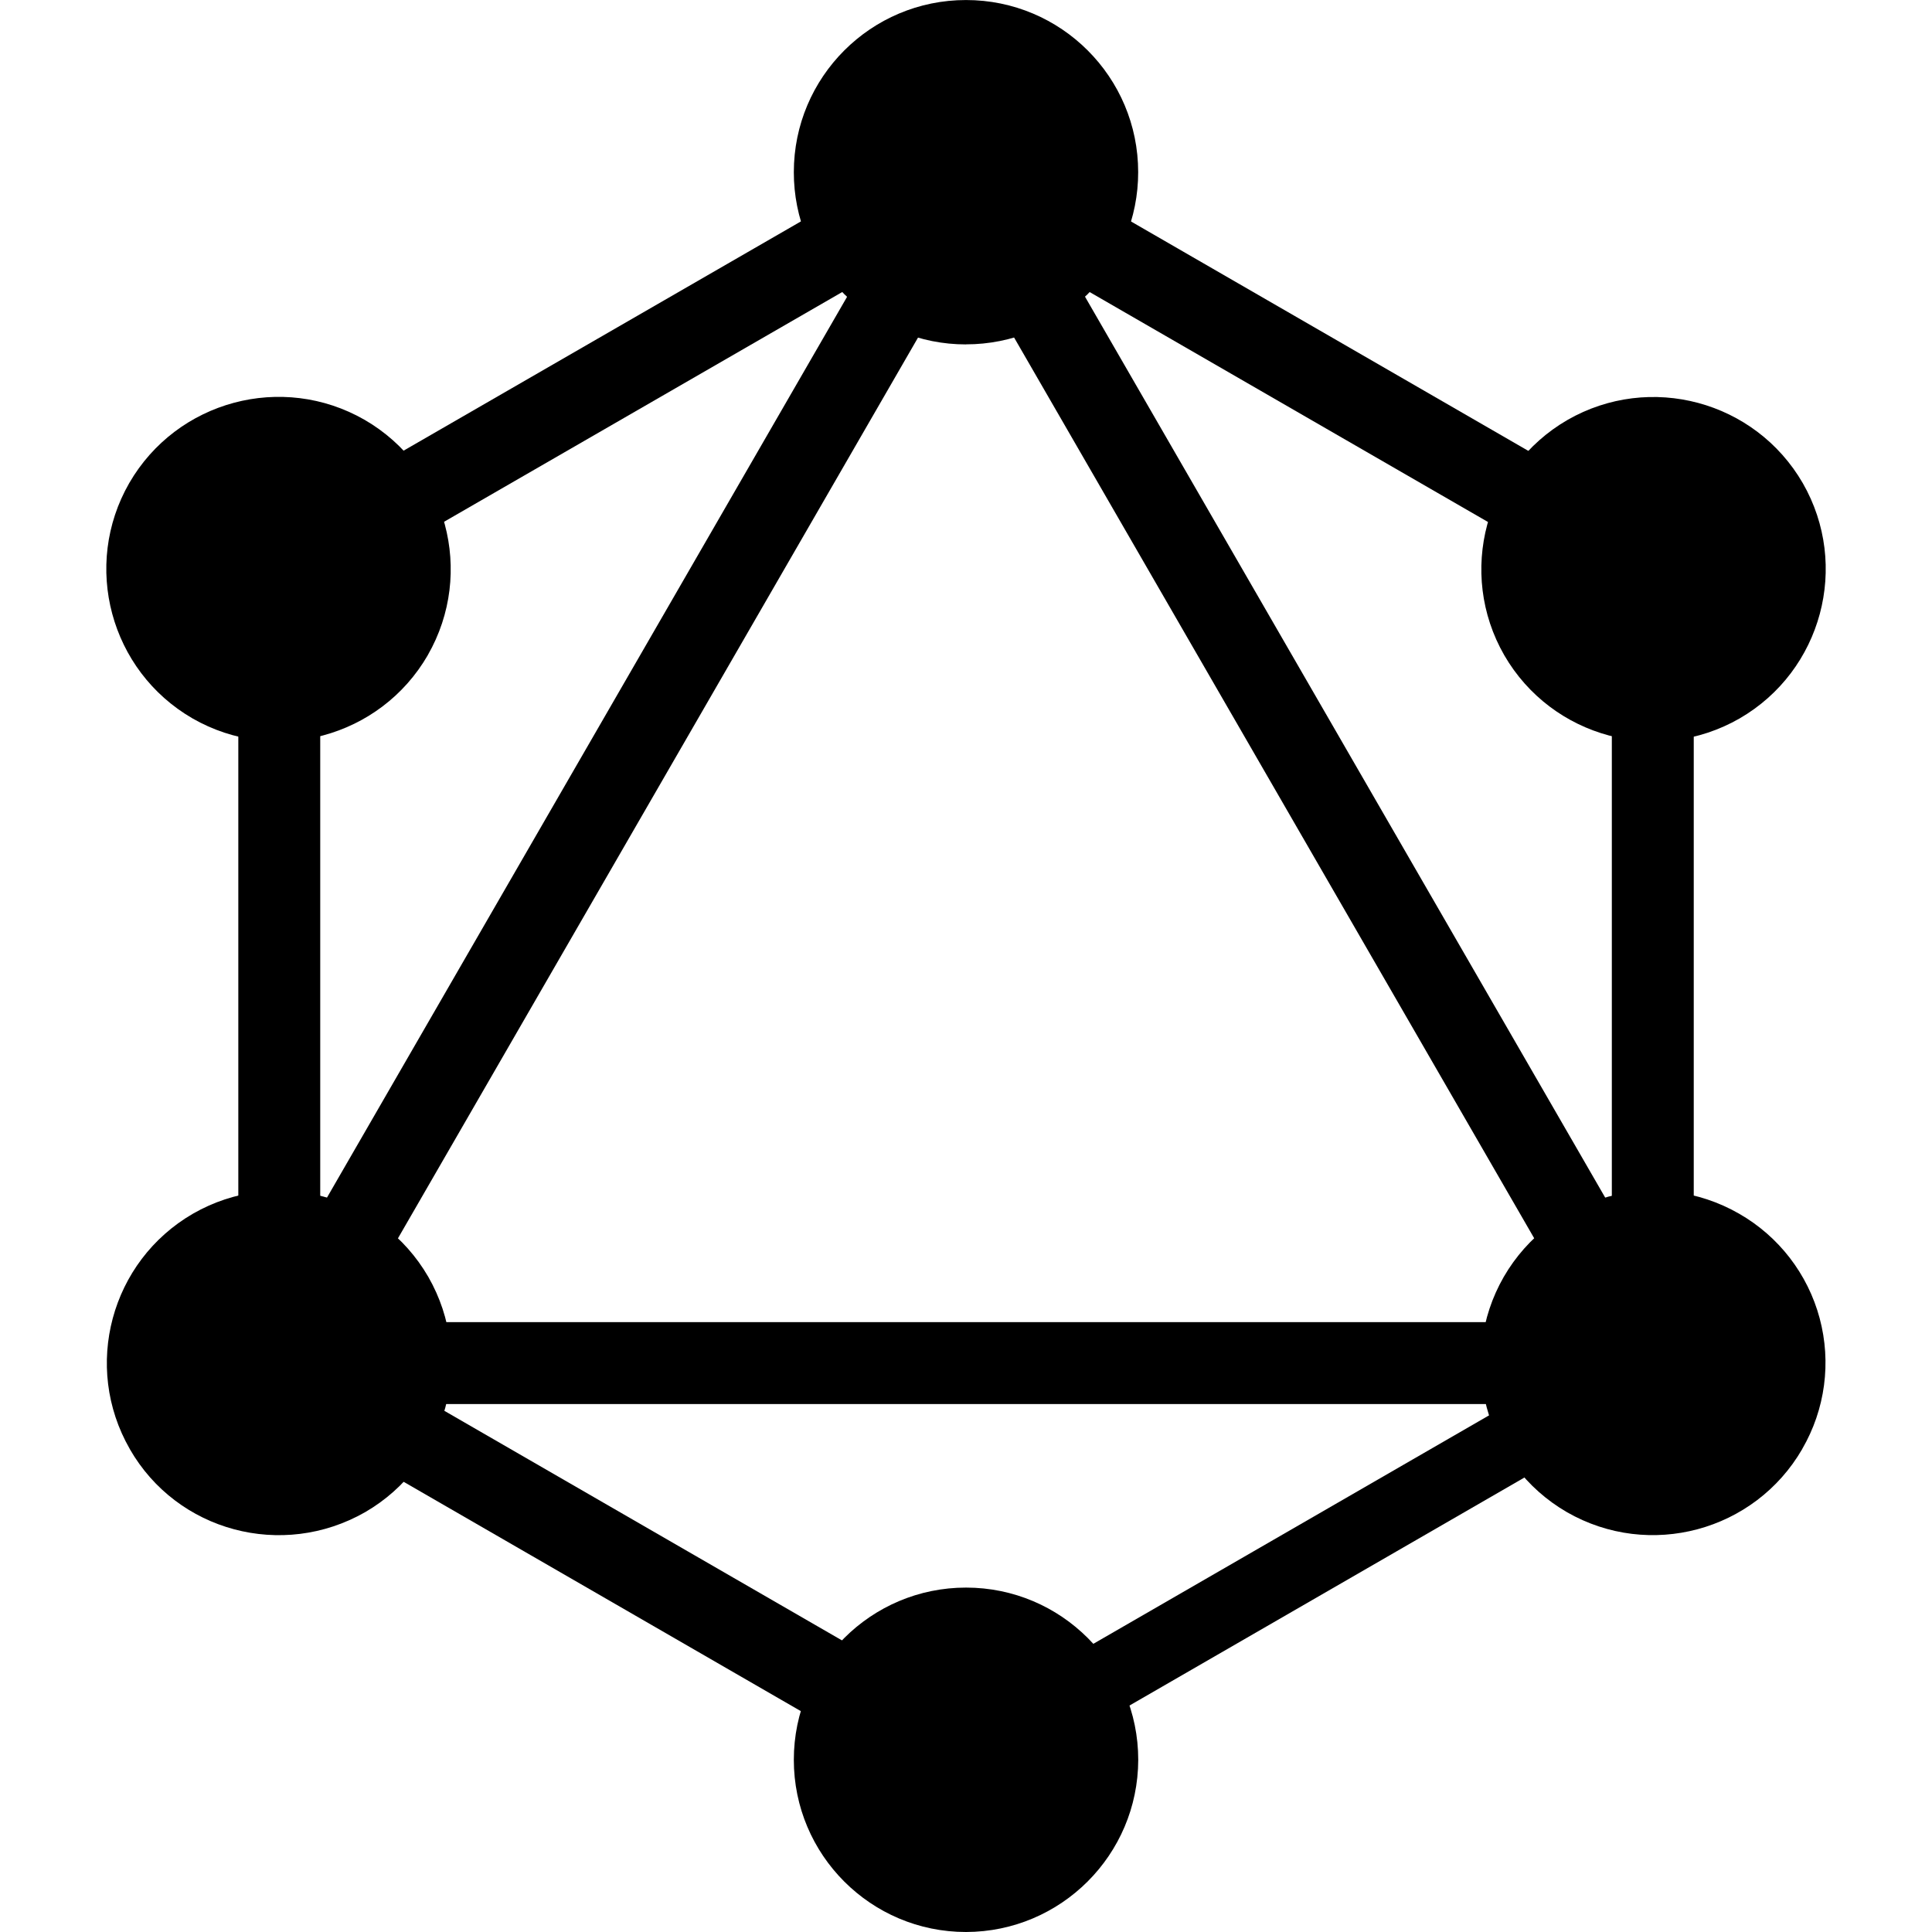
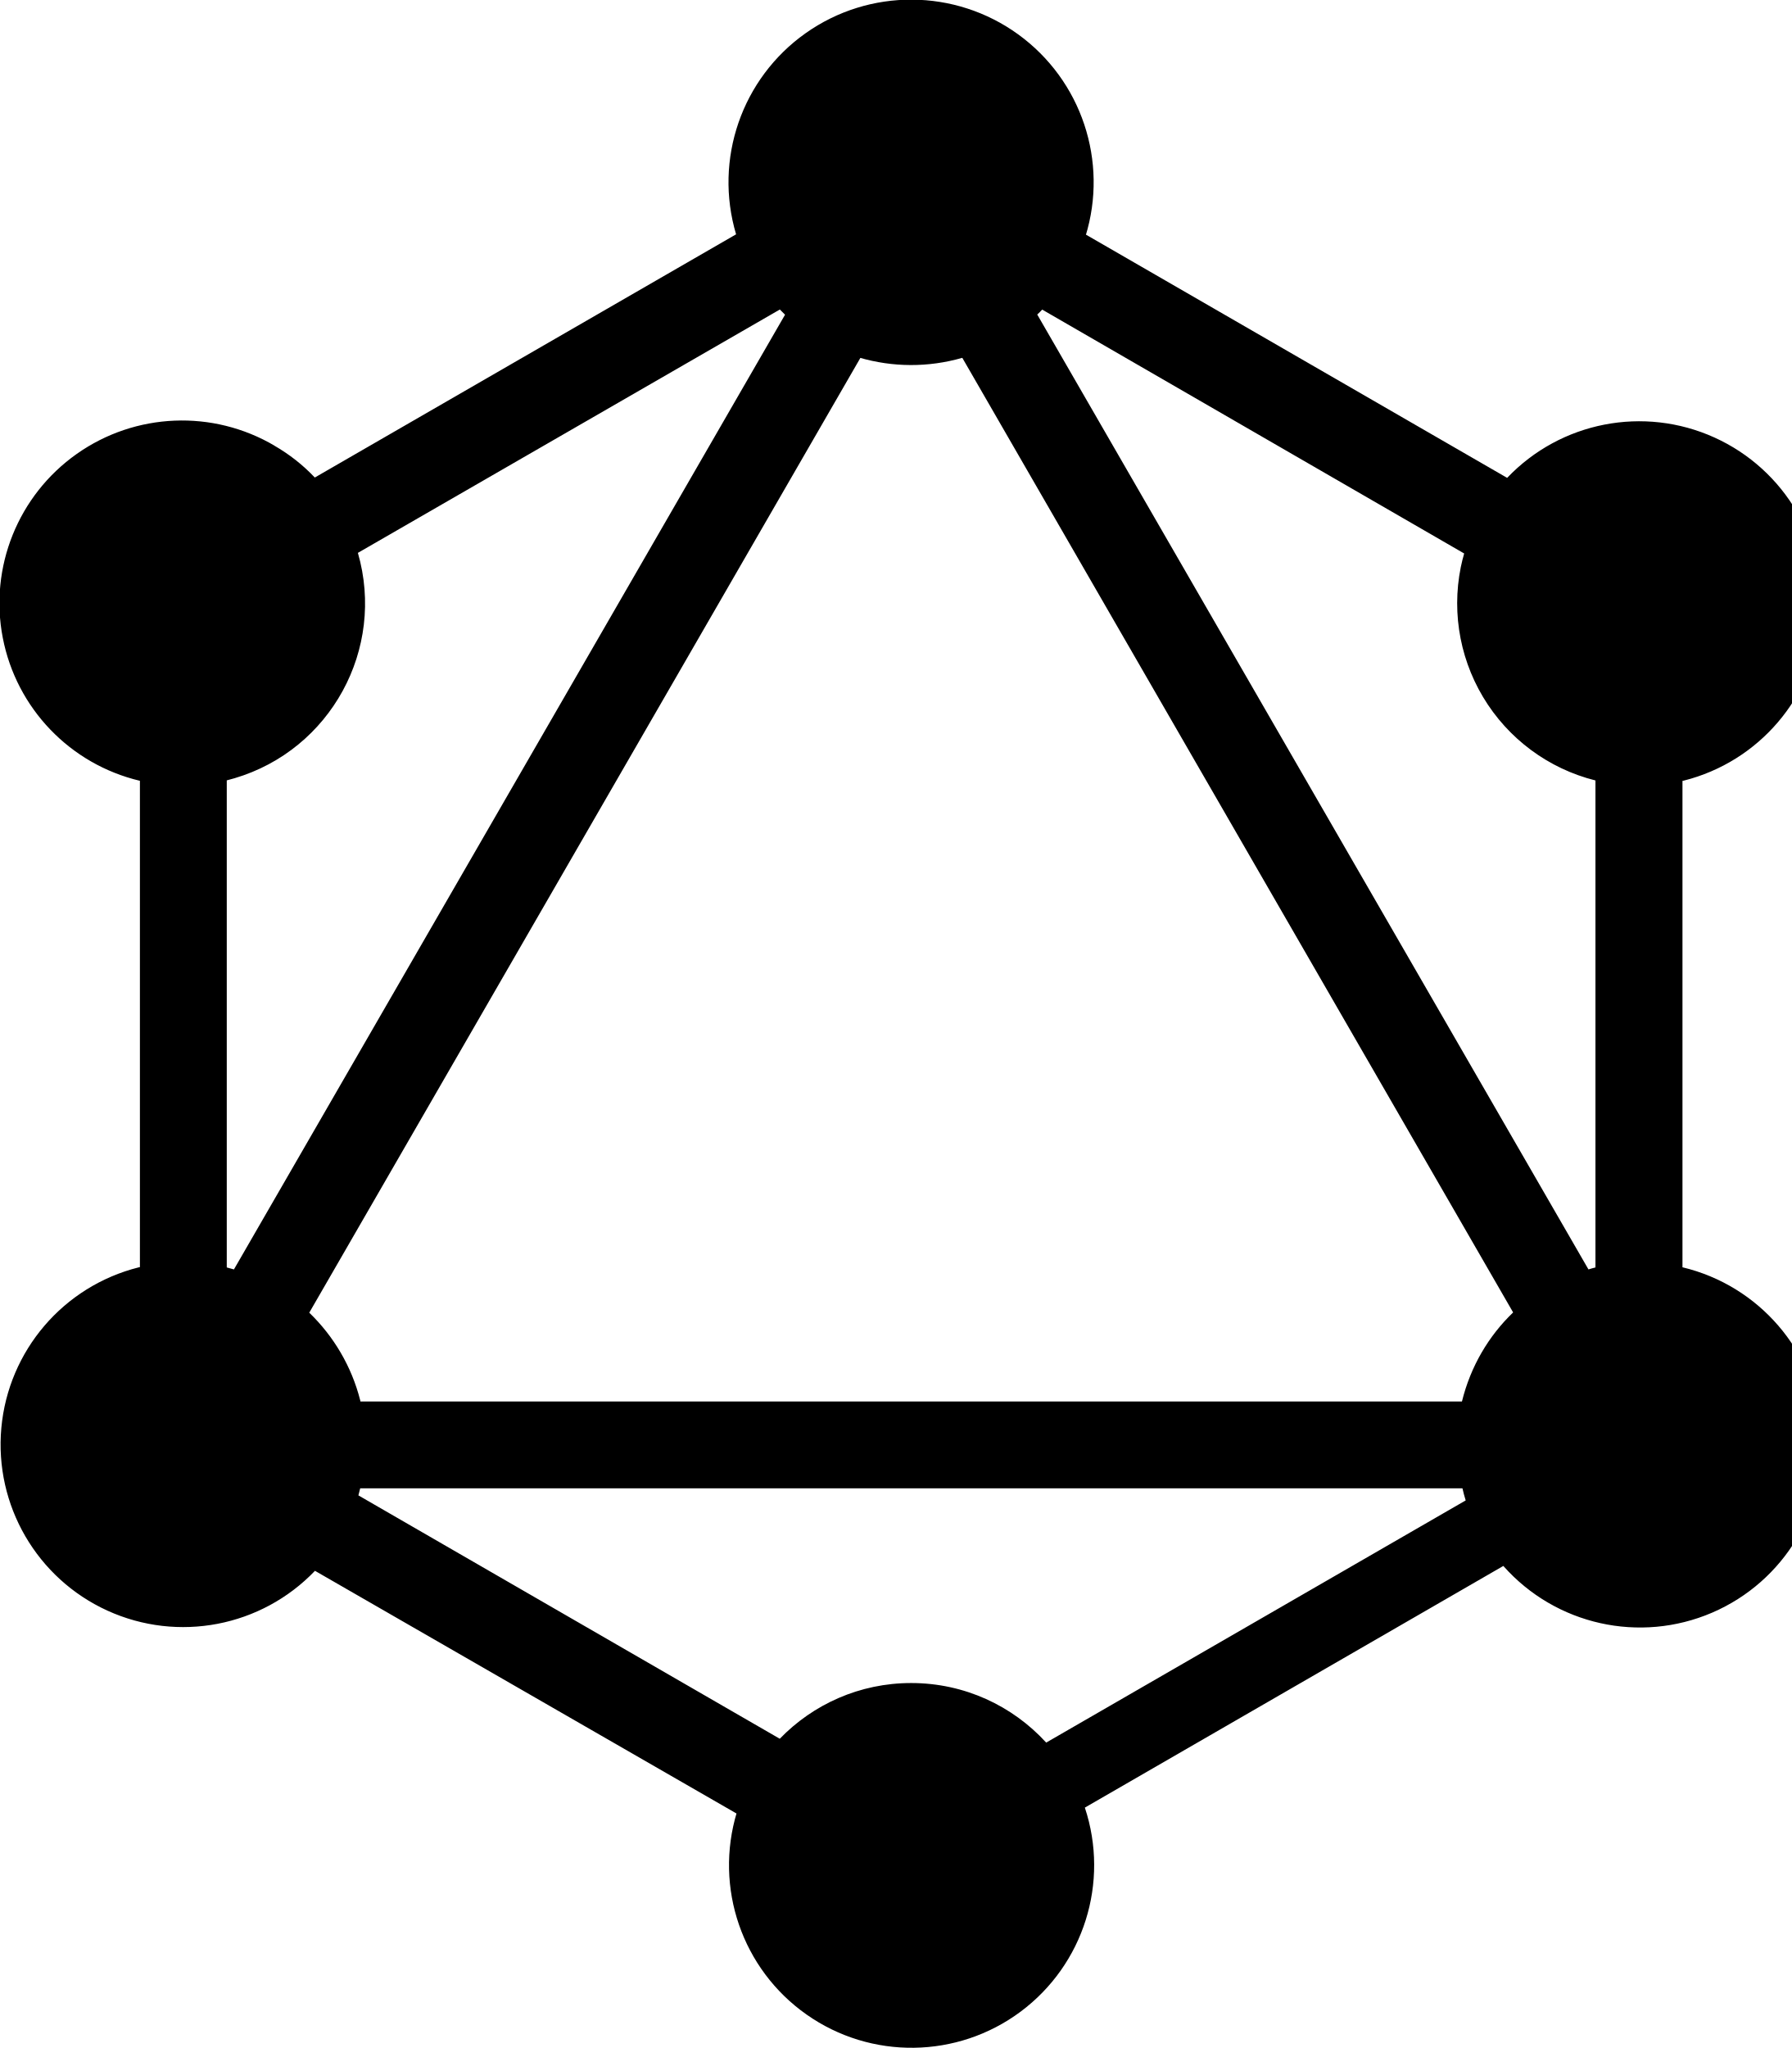
- <svg xmlns="http://www.w3.org/2000/svg" height="64" width="64" viewBox="0 0 29.999 30" fill="currentColor">
-   <path d="M4.08 22.864l-1.1-.636L15.248.98l1.1.636z" />
-   <path d="M2.727 20.53h24.538v1.272H2.727z" />
-   <path d="M15.486 28.332L3.213 21.246l.636-1.1 12.273 7.086zm10.662-18.47L13.874 2.777l.636-1.1 12.273 7.086z" />
-   <path d="M3.852 9.858l-.636-1.1L15.5 1.67l.636 1.1z" />
-   <path d="M25.922 22.864l-12.27-21.25 1.1-.636 12.27 21.25zM3.7 7.914h1.272v14.172H3.7zm21.328 0H26.3v14.172h-1.272z" />
-   <path d="M15.27 27.793l-.555-.962 10.675-6.163.555.962z" />
-   <path d="M27.985 22.5a2.68 2.68 0 01-3.654.981 2.68 2.68 0 01-.981-3.654 2.68 2.68 0 013.654-.981 2.665 2.665 0 01.98 3.654M6.642 10.174a2.68 2.68 0 01-3.654.981A2.68 2.68 0 012.007 7.5a2.68 2.68 0 013.654-.981 2.68 2.68 0 01.981 3.654M2.015 22.5a2.68 2.68 0 01.981-3.654 2.68 2.68 0 013.654.981 2.68 2.68 0 01-.981 3.654c-1.287.735-2.92.3-3.654-.98m21.343-12.326a2.68 2.68 0 01.981-3.654 2.68 2.68 0 013.654.981 2.68 2.68 0 01-.981 3.654 2.68 2.68 0 01-3.654-.981M15 30a2.674 2.674 0 112.674-2.673A2.68 2.68 0 0115 30m0-24.652a2.67 2.67 0 01-2.674-2.674 2.67 2.67 0 115.347 0A2.67 2.67 0 0115 5.347" />
+ <svg xmlns="http://www.w3.org/2000/svg" aria-hidden="true" role="img" class="iconify iconify--fontisto" width="28" height="32" preserveAspectRatio="xMidYMid meet" viewBox="0 0 21 24">
+   <path d="M12.731 2.751L17.666 5.6a2.138 2.138 0 1 1 2.07 3.548l-.015.003v5.7a2.14 2.14 0 1 1-2.098 3.502l-.002-.002l-4.905 2.832a2.14 2.14 0 1 1-4.079.054l-.004.015l-4.941-2.844a2.14 2.14 0 1 1-2.067-3.556l.015-.003V9.15a2.14 2.14 0 1 1 1.58-3.926l-.01-.005c.184.106.342.231.479.376l.001.001l4.938-2.85a2.14 2.14 0 1 1 4.096.021l.004-.015zm-.515.877a.766.766 0 0 1-.057.057l-.001.001l6.461 11.19c.026-.009.056-.016.082-.023V9.146a2.14 2.14 0 0 1-1.555-2.603l-.003.015l.019-.072zm-3.015.059l-.06-.06l-4.946 2.852A2.137 2.137 0 0 1 2.749 9.12l-.015.004l-.076.021v5.708l.084.023l6.461-11.19zm2.076.507a2.164 2.164 0 0 1-1.207-.004l.015.004l-6.46 11.189c.286.276.496.629.597 1.026l.003.015h12.911c.102-.413.313-.768.599-1.043l.001-.001L11.28 4.194zm.986 16.227l4.917-2.838a1.748 1.748 0 0 1-.038-.142H4.222l-.021.083l4.939 2.852c.39-.403.936-.653 1.54-.653c.626 0 1.189.268 1.581.696l.001.002z" fill="currentColor" />
</svg>
